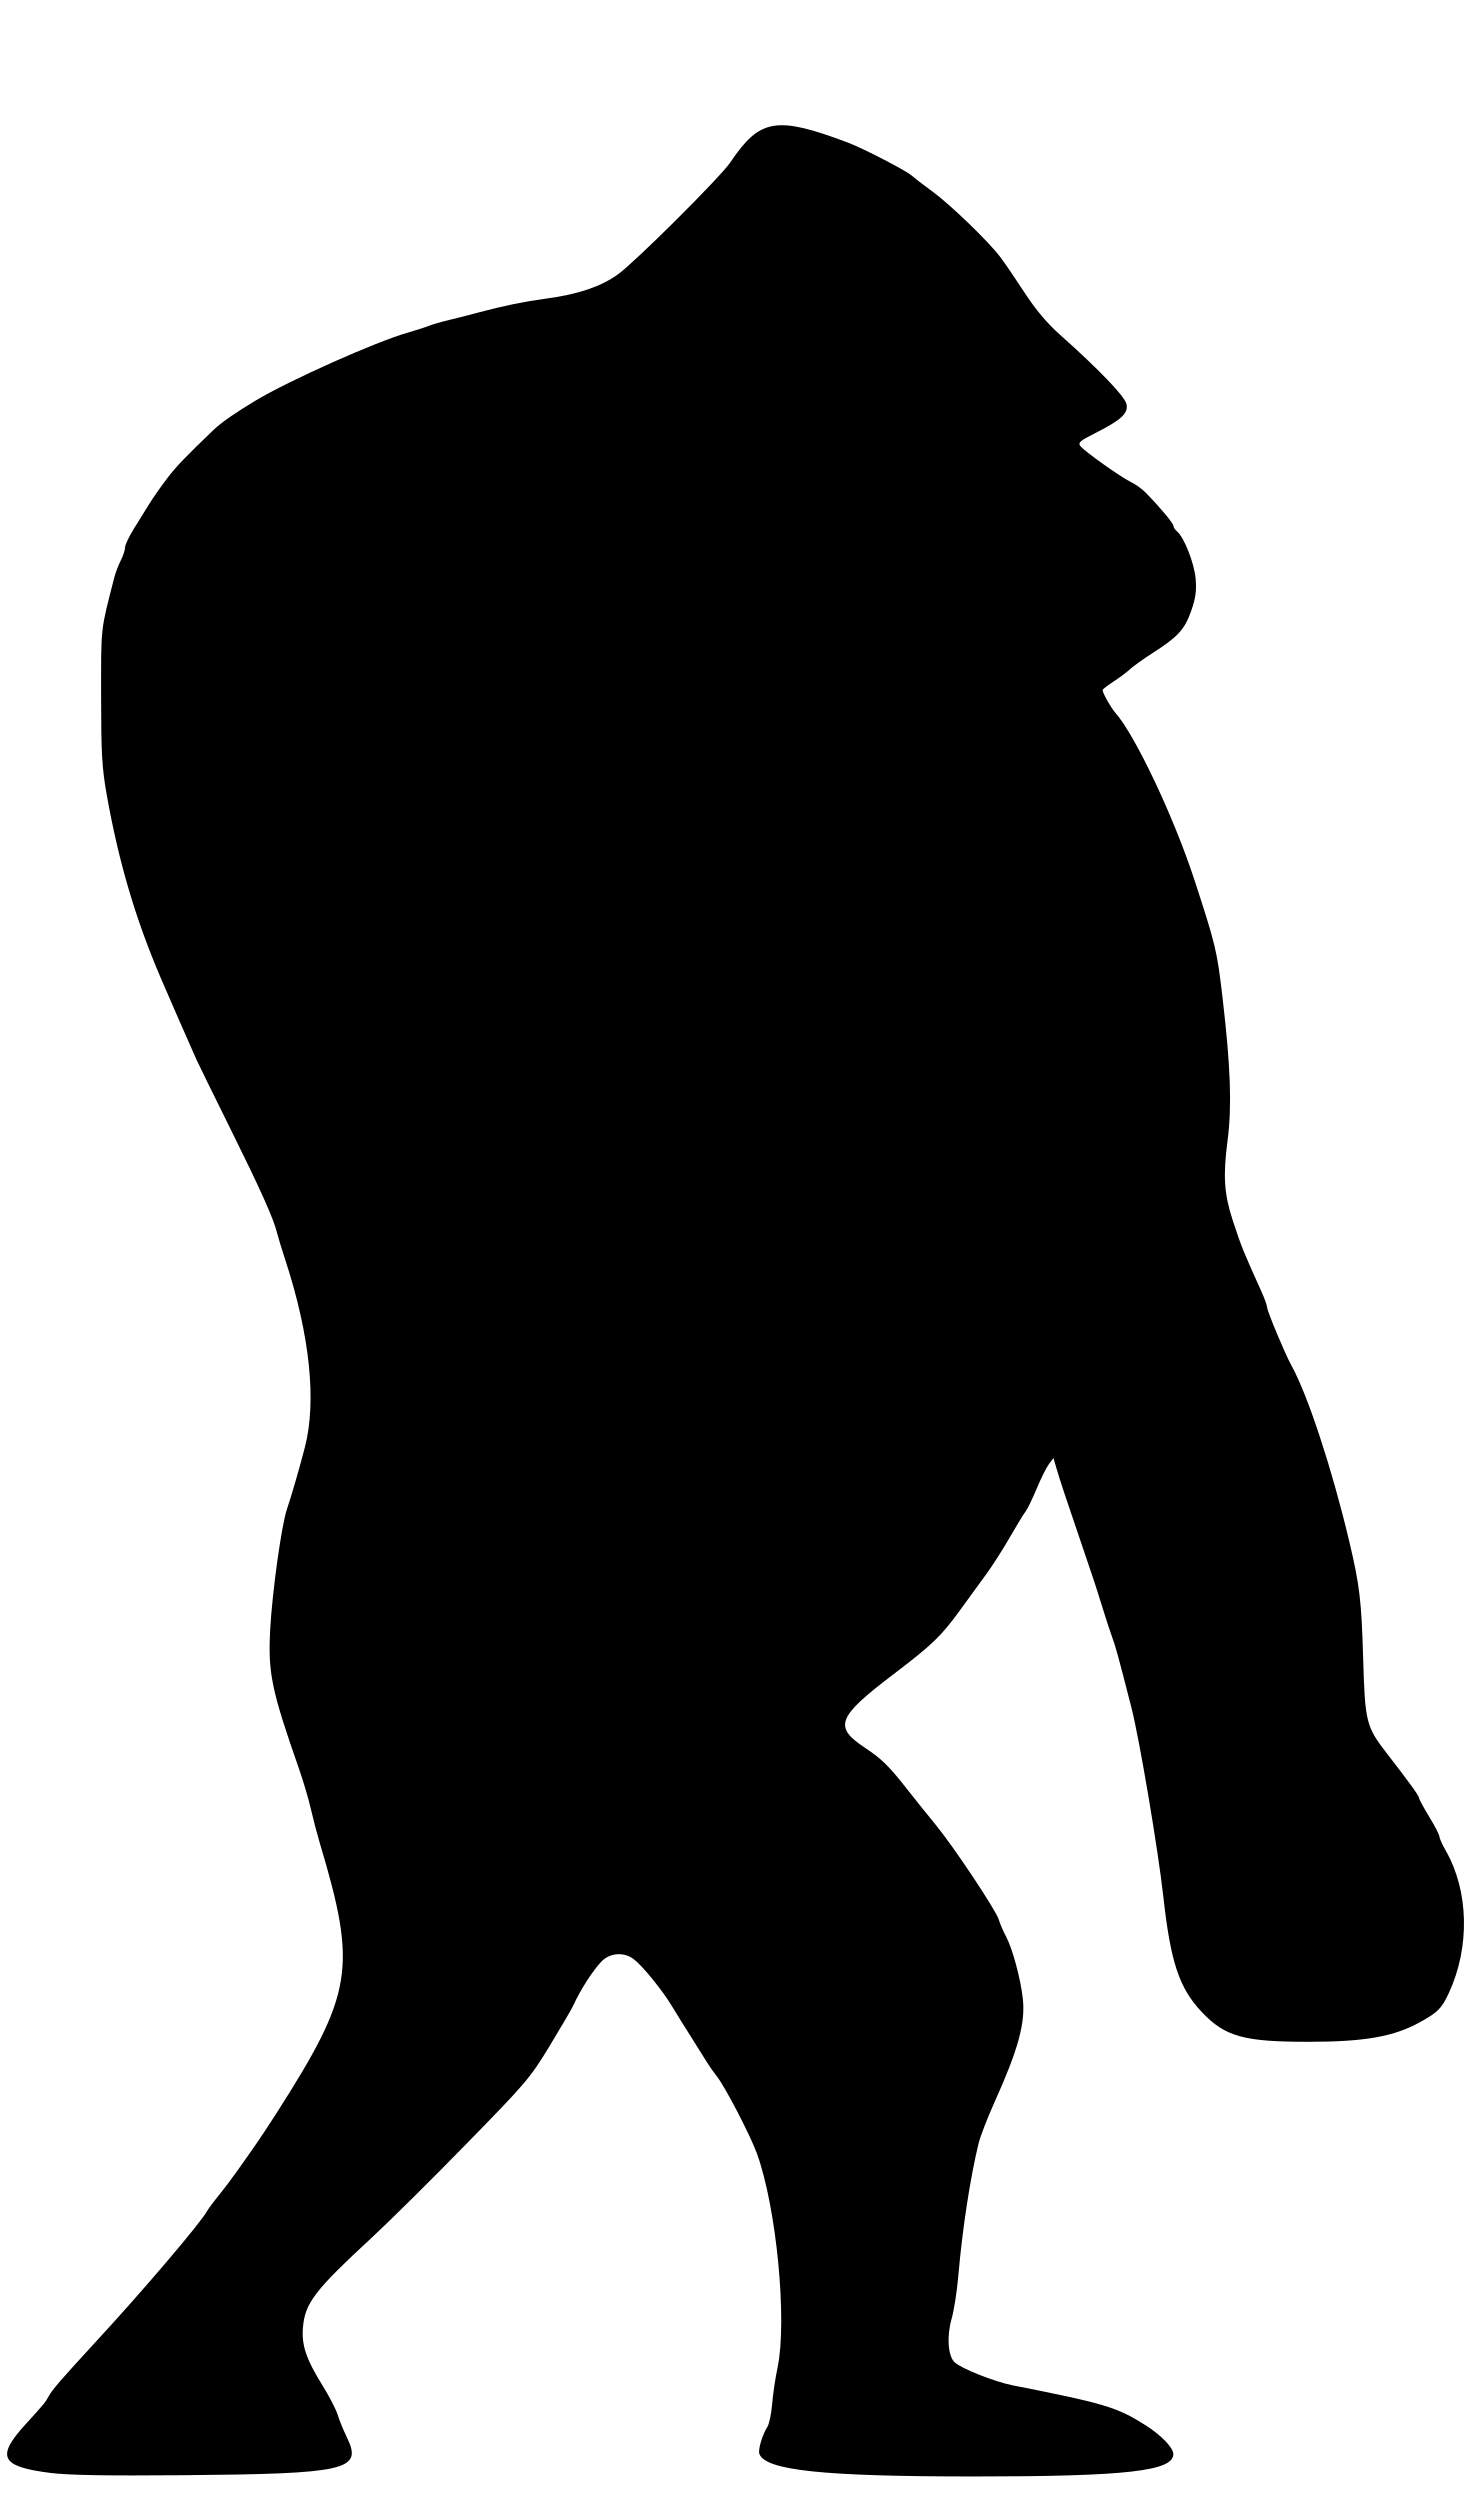
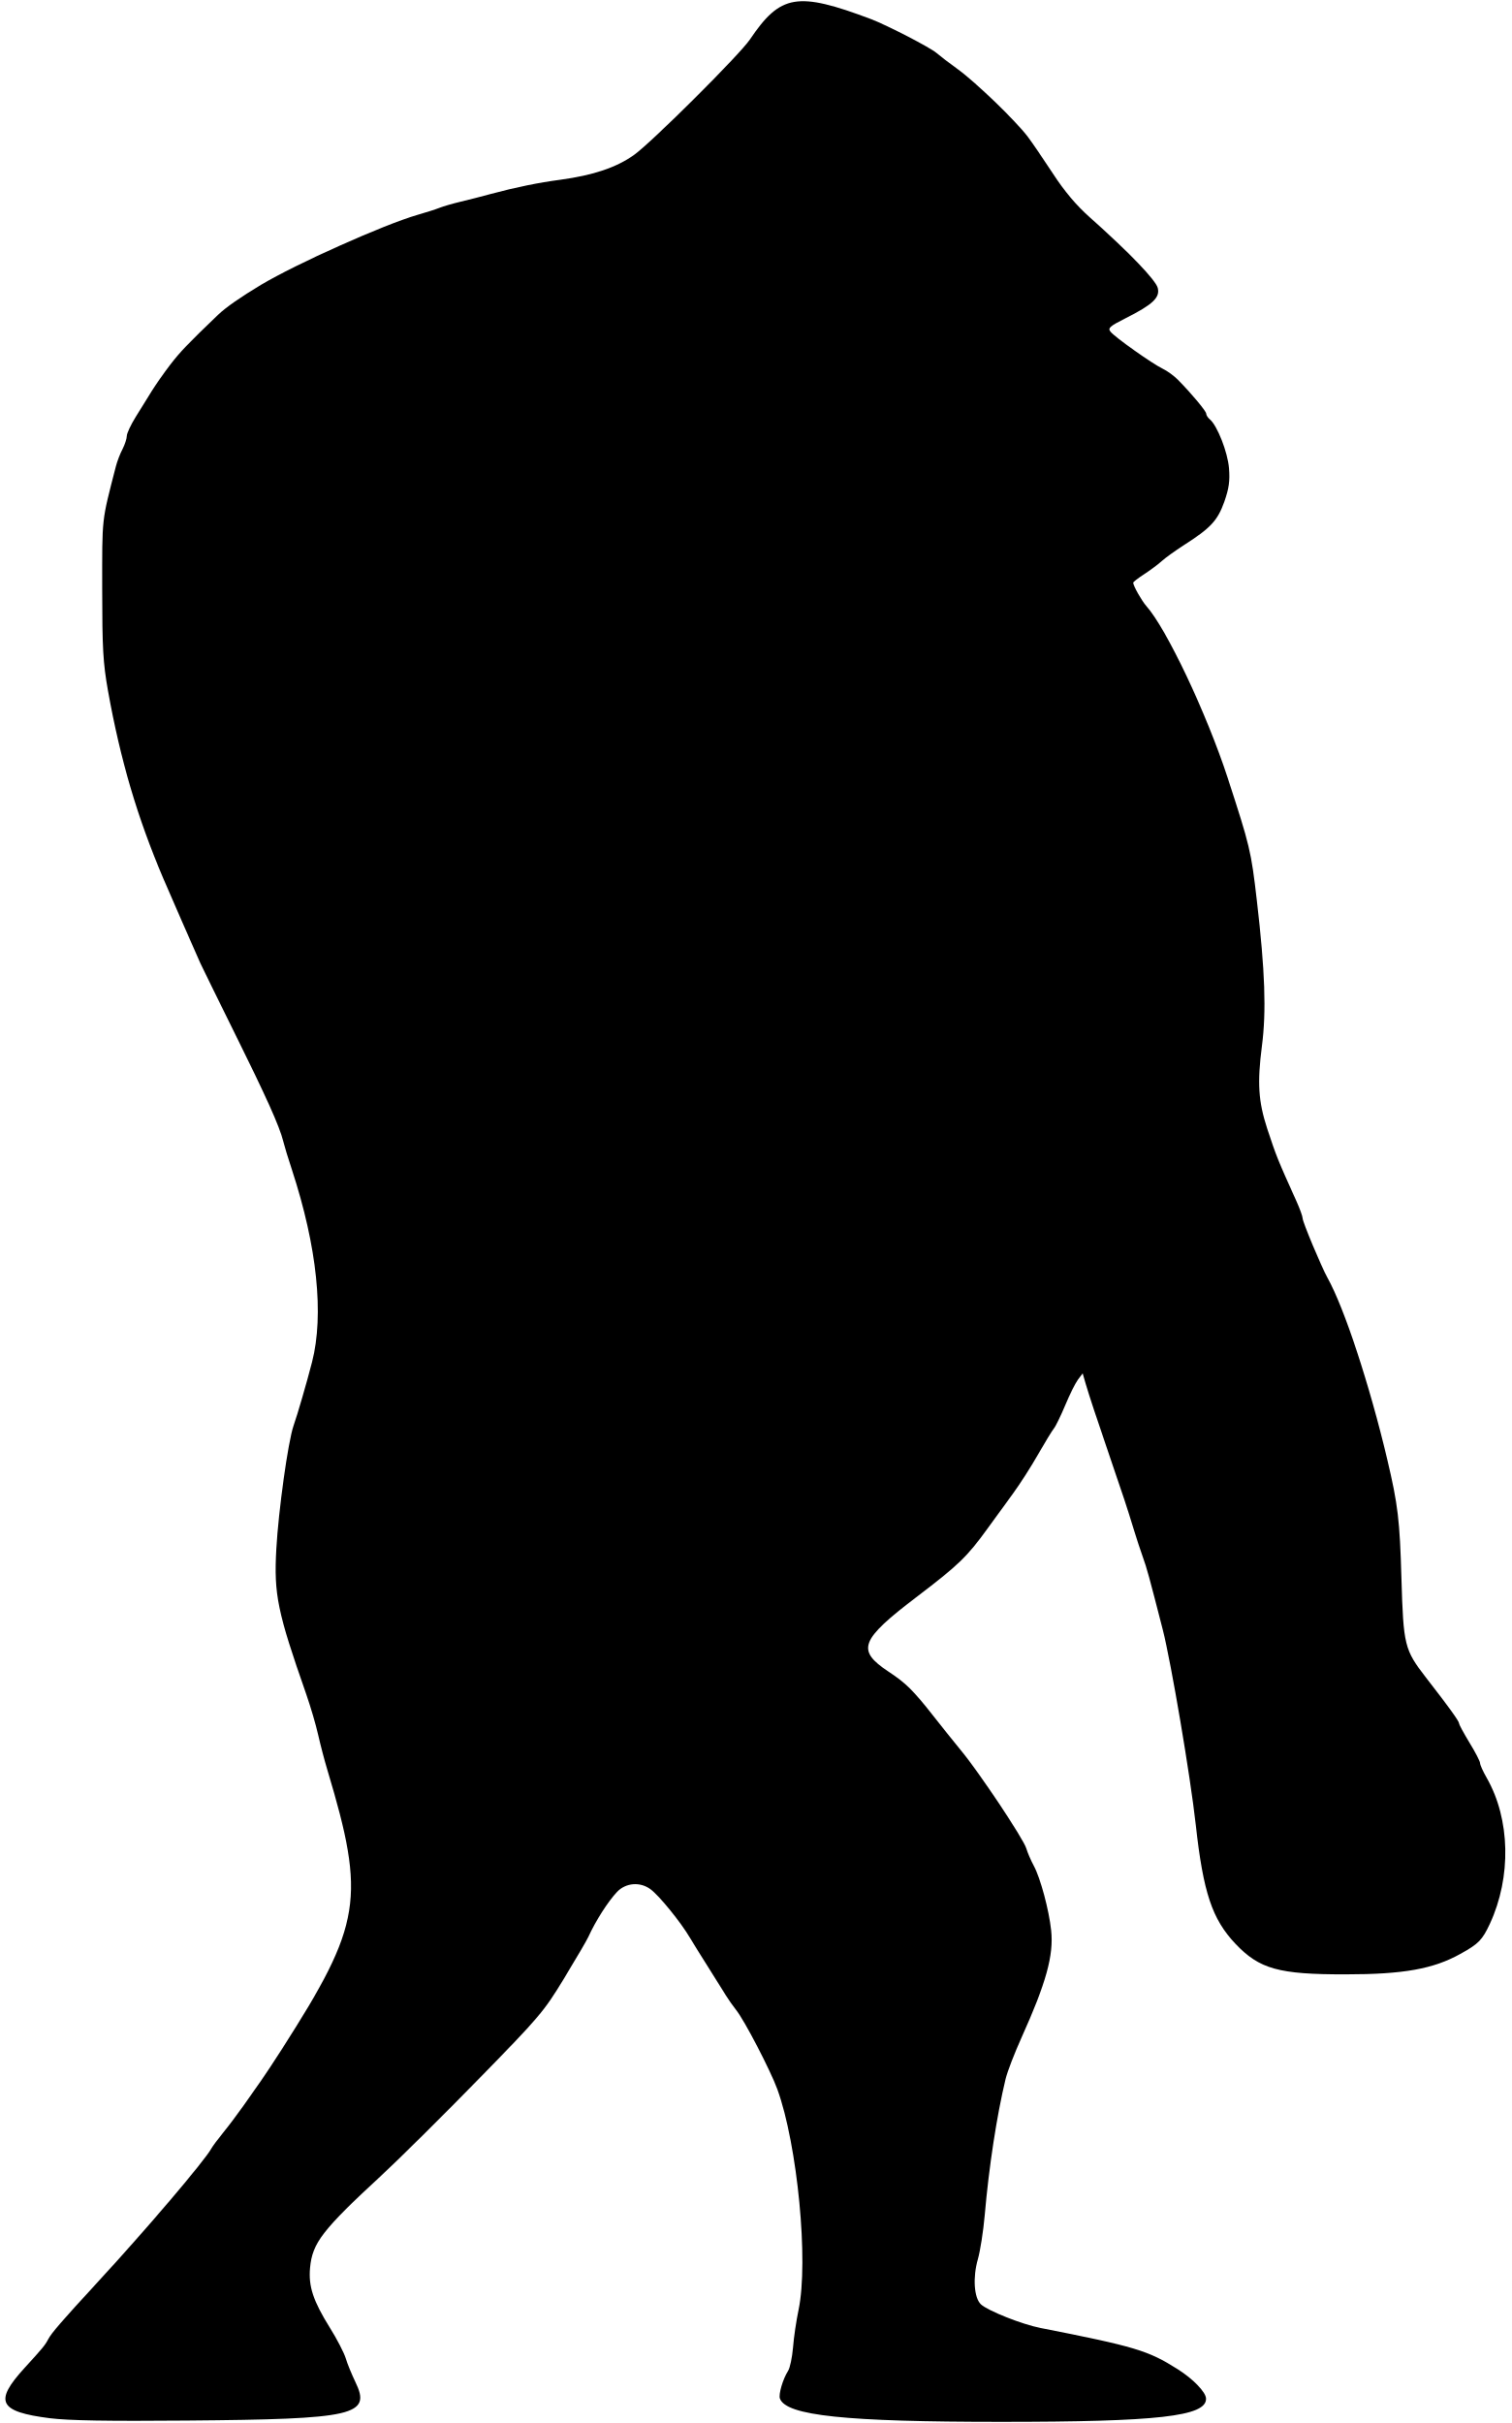
- <svg xmlns="http://www.w3.org/2000/svg" role="img" aria-label="silverback" viewBox="0 0 243.81 414.44">
-   <path fill="currentColor" fill-rule="evenodd" d="M8.34,409.95 C0.10,408.91 -0.71,407.30 4.27,401.85 C7.18,398.67 7.56,398.21 8.06,397.26 C8.62,396.19 10.22,394.36 15.90,388.19 C23.73,379.71 33.25,368.52 34.34,366.53 C34.55,366.15 35.41,364.98 36.27,363.94 C37.12,362.90 38.54,361.01 39.43,359.74 C40.32,358.47 41.62,356.62 42.33,355.62 C43.03,354.62 44.60,352.25 45.80,350.37 C58.55,330.41 59.22,326.28 53.03,305.59 C52.58,304.09 51.91,301.54 51.54,299.92 C51.18,298.30 50.31,295.38 49.63,293.41 C44.96,280.05 44.40,277.34 44.80,269.98 C45.14,263.81 46.70,252.67 47.57,250.17 C48.23,248.28 49.67,243.31 50.55,239.89 C52.51,232.28 51.37,221.34 47.32,208.94 C46.73,207.16 46.10,205.08 45.91,204.32 C45.32,201.93 43.14,197.10 38.05,186.83 C35.34,181.36 32.87,176.32 32.56,175.64 C31.64,173.59 27.46,164.04 26.60,162.01 C22.44,152.26 19.67,142.87 17.70,131.79 C16.90,127.25 16.77,125.04 16.76,115.42 C16.76,103.65 16.63,104.75 18.96,95.69 C19.17,94.88 19.65,93.61 20.04,92.87 C20.42,92.13 20.73,91.18 20.73,90.76 C20.73,90.34 21.38,88.96 22.17,87.69 C22.95,86.43 24.12,84.55 24.76,83.51 C25.41,82.47 26.73,80.58 27.70,79.31 C29.30,77.23 30.57,75.91 35.42,71.25 C36.69,70.04 39.01,68.42 42.35,66.42 C47.95,63.06 62.21,56.69 67.54,55.16 C68.93,54.76 70.53,54.25 71.11,54.01 C71.69,53.78 73.20,53.34 74.47,53.04 C75.74,52.74 77.91,52.19 79.29,51.81 C83.48,50.69 86.93,49.98 90.55,49.50 C95.82,48.79 99.55,47.54 102.39,45.52 C105.20,43.52 119.41,29.37 121.06,26.93 C125.98,19.63 128.69,19.17 140.59,23.65 C143.10,24.60 150.18,28.26 151.11,29.09 C151.56,29.49 153.10,30.67 154.54,31.72 C157.46,33.84 163.84,39.99 165.80,42.58 C166.50,43.50 168.31,46.15 169.82,48.47 C171.73,51.40 173.55,53.56 175.84,55.60 C182.18,61.25 186.41,65.66 186.73,66.94 C187.12,68.48 185.93,69.60 181.54,71.81 C179.00,73.09 178.67,73.39 179.11,73.96 C179.79,74.84 185.87,79.15 187.55,79.95 C188.27,80.29 189.37,81.09 189.99,81.73 C192.30,84.09 194.53,86.77 194.53,87.18 C194.53,87.41 194.80,87.83 195.12,88.09 C196.31,89.08 197.99,93.37 198.21,95.97 C198.37,98.02 198.21,99.17 197.44,101.36 C196.36,104.40 195.24,105.60 190.90,108.37 C189.55,109.23 187.97,110.37 187.39,110.89 C186.82,111.42 185.54,112.37 184.56,113.01 C183.58,113.65 182.78,114.27 182.78,114.39 C182.78,114.87 184.17,117.34 184.88,118.14 C188.14,121.79 194.58,135.39 198.00,145.85 C201.56,156.76 201.76,157.58 202.69,165.60 C204.01,176.93 204.23,183.41 203.51,188.99 C202.73,194.95 202.92,197.89 204.36,202.32 C205.81,206.72 206.06,207.35 209.06,213.98 C209.61,215.19 210.06,216.43 210.06,216.74 C210.06,217.34 213.07,224.54 214.05,226.29 C216.77,231.17 220.83,243.50 223.70,255.63 C225.40,262.83 225.70,265.36 225.97,274.73 C226.29,285.54 226.45,286.20 229.92,290.69 C233.60,295.43 235.25,297.72 235.25,298.07 C235.25,298.27 236.01,299.67 236.93,301.18 C237.86,302.69 238.61,304.16 238.62,304.44 C238.62,304.73 239.10,305.80 239.69,306.83 C243.50,313.49 243.70,322.80 240.20,330.36 C239.00,332.94 238.40,333.56 235.47,335.19 C231.14,337.61 226.31,338.48 216.99,338.48 C206.20,338.50 203.09,337.63 199.24,333.56 C195.48,329.59 194.06,325.31 192.85,314.40 C191.98,306.59 188.88,288.20 187.55,283.03 C185.35,274.44 184.96,273.01 184.36,271.37 C184.02,270.45 183.31,268.28 182.78,266.55 C181.76,263.23 181.25,261.67 179.04,255.21 C176.78,248.61 175.73,245.44 175.17,243.53 L174.64,241.71 L173.90,242.69 C173.49,243.23 172.56,245.08 171.84,246.82 C171.11,248.55 170.29,250.25 170.00,250.59 C169.72,250.94 168.56,252.83 167.44,254.79 C166.32,256.75 164.54,259.53 163.49,260.97 C162.44,262.40 160.55,265.00 159.29,266.74 C156.06,271.22 154.60,272.62 148.05,277.60 C138.77,284.66 138.15,286.26 143.39,289.74 C146.17,291.58 147.39,292.78 150.51,296.77 C151.87,298.50 153.92,301.05 155.06,302.44 C157.95,305.92 165.15,316.72 165.57,318.21 C165.76,318.88 166.30,320.14 166.77,321.01 C167.85,323.01 169.22,328.12 169.57,331.41 C169.99,335.43 168.77,339.85 164.81,348.62 C163.67,351.16 162.50,354.18 162.22,355.34 C160.81,361.19 159.54,369.50 158.87,377.25 C158.65,379.83 158.15,383.02 157.77,384.34 C156.91,387.28 157.14,390.57 158.26,391.62 C159.38,392.66 164.88,394.84 167.87,395.43 C183.15,398.44 185.16,399.04 189.91,402.05 C192.45,403.65 194.49,405.76 194.51,406.80 C194.59,409.65 186.73,410.54 161.47,410.54 C136.48,410.54 126.94,409.54 125.89,406.81 C125.63,406.14 126.37,403.63 127.20,402.34 C127.51,401.88 127.86,400.18 128.00,398.57 C128.13,396.95 128.53,394.22 128.90,392.49 C130.53,384.68 128.73,365.96 125.48,357.00 C124.38,353.96 120.16,345.84 118.80,344.16 C118.32,343.55 117.58,342.51 117.18,341.85 C116.77,341.19 115.60,339.32 114.58,337.70 C113.55,336.09 112.15,333.82 111.45,332.67 C109.84,329.96 106.48,325.84 105.03,324.76 C103.38,323.54 101.07,323.73 99.68,325.20 C98.21,326.76 96.22,329.86 95.04,332.45 C94.78,333.03 93.02,336.03 91.14,339.13 C87.87,344.51 87.26,345.24 77.21,355.51 C71.43,361.43 64.43,368.36 61.66,370.92 C52.25,379.61 50.59,381.75 50.23,385.74 C49.96,388.73 50.72,391.03 53.42,395.38 C54.56,397.21 55.71,399.43 55.98,400.32 C56.25,401.21 56.95,402.91 57.53,404.11 C60.15,409.50 57.51,410.10 30.39,410.33 C17.68,410.44 11.34,410.33 8.34,409.95 Z" />
+ <svg xmlns="http://www.w3.org/2000/svg" role="img" aria-label="silverback" viewBox="0 0 258.53 414.44">
+   <path fill="currentColor" fill-rule="evenodd" d="M8.53,413.62 C-0.22,412.51 -1.08,410.80 4.21,405.01 C7.30,401.63 7.70,401.15 8.23,400.14 C8.83,399.00 10.53,397.06 16.56,390.50 C24.88,381.49 34.99,369.61 36.15,367.49 C36.37,367.09 37.29,365.85 38.20,364.74 C39.10,363.64 40.61,361.63 41.56,360.28 C42.50,358.93 43.88,356.97 44.64,355.91 C45.38,354.84 47.05,352.33 48.32,350.33 C61.87,329.13 62.58,324.74 56.00,302.76 C55.52,301.17 54.81,298.46 54.42,296.74 C54.04,295.02 53.11,291.92 52.39,289.82 C47.43,275.63 46.83,272.75 47.26,264.94 C47.62,258.38 49.28,246.55 50.20,243.89 C50.90,241.89 52.43,236.61 53.37,232.97 C55.45,224.89 54.24,213.27 49.94,200.10 C49.31,198.21 48.64,196.00 48.44,195.19 C47.81,192.65 45.50,187.52 40.09,176.61 C37.21,170.80 34.59,165.45 34.26,164.73 C33.28,162.55 28.84,152.41 27.93,150.25 C23.51,139.89 20.57,129.92 18.47,118.15 C17.62,113.33 17.49,110.98 17.48,100.76 C17.48,88.26 17.34,89.43 19.81,79.80 C20.03,78.94 20.54,77.59 20.96,76.81 C21.36,76.02 21.69,75.01 21.69,74.57 C21.69,74.12 22.38,72.65 23.22,71.30 C24.05,69.97 25.29,67.97 25.97,66.86 C26.66,65.76 28.07,63.75 29.10,62.40 C30.80,60.19 32.14,58.79 37.30,53.84 C38.65,52.56 41.11,50.84 44.66,48.71 C50.61,45.14 65.75,38.38 71.41,36.75 C72.89,36.33 74.59,35.78 75.21,35.53 C75.82,35.29 77.43,34.82 78.78,34.50 C80.12,34.18 82.43,33.60 83.90,33.19 C88.35,32.00 92.01,31.25 95.86,30.74 C101.45,29.98 105.42,28.66 108.43,26.51 C111.42,24.39 126.51,9.36 128.26,6.76 C133.49,-0.99 136.37,-1.48 149.01,3.28 C151.68,4.29 159.20,8.18 160.18,9.06 C160.66,9.48 162.30,10.74 163.83,11.85 C166.93,14.10 173.71,20.64 175.79,23.39 C176.53,24.37 178.45,27.18 180.06,29.64 C182.09,32.76 184.02,35.05 186.45,37.22 C193.19,43.22 197.68,47.90 198.02,49.26 C198.43,50.90 197.17,52.09 192.51,54.44 C189.81,55.80 189.46,56.12 189.93,56.72 C190.65,57.66 197.11,62.23 198.89,63.08 C199.66,63.44 200.82,64.29 201.48,64.97 C203.94,67.48 206.31,70.33 206.31,70.76 C206.31,71.01 206.59,71.45 206.93,71.73 C208.20,72.78 209.98,77.34 210.21,80.10 C210.38,82.28 210.21,83.50 209.40,85.83 C208.25,89.05 207.06,90.33 202.45,93.27 C201.02,94.19 199.34,95.40 198.72,95.95 C198.12,96.51 196.76,97.52 195.72,98.20 C194.67,98.88 193.82,99.54 193.82,99.67 C193.82,100.18 195.30,102.80 196.06,103.65 C199.52,107.53 206.36,121.97 209.99,133.08 C213.77,144.67 213.99,145.54 214.97,154.06 C216.38,166.10 216.61,172.98 215.84,178.91 C215.02,185.24 215.22,188.36 216.75,193.07 C218.29,197.74 218.55,198.41 221.74,205.45 C222.32,206.74 222.80,208.06 222.80,208.38 C222.80,209.02 226.00,216.67 227.04,218.53 C229.93,223.71 234.24,236.81 237.29,249.69 C239.10,257.34 239.42,260.03 239.70,269.98 C240.04,281.47 240.21,282.17 243.90,286.94 C247.81,291.97 249.56,294.40 249.56,294.77 C249.56,294.99 250.37,296.47 251.34,298.08 C252.33,299.68 253.13,301.24 253.14,301.54 C253.14,301.85 253.65,302.99 254.28,304.08 C258.32,311.15 258.54,321.04 254.82,329.07 C253.54,331.81 252.91,332.47 249.79,334.20 C245.19,336.77 240.06,337.70 230.16,337.70 C218.70,337.72 215.40,336.80 211.31,332.47 C207.31,328.26 205.81,323.71 204.52,312.12 C203.60,303.82 200.30,284.29 198.89,278.80 C196.55,269.67 196.14,268.16 195.50,266.41 C195.14,265.44 194.39,263.13 193.82,261.29 C192.74,257.77 192.20,256.11 189.85,249.25 C187.45,242.24 186.34,238.87 185.74,236.84 L185.18,234.91 L184.39,235.95 C183.96,236.52 182.97,238.49 182.20,240.34 C181.43,242.17 180.56,243.98 180.25,244.34 C179.95,244.71 178.72,246.72 177.53,248.80 C176.34,250.88 174.45,253.84 173.33,255.37 C172.22,256.89 170.21,259.65 168.87,261.50 C165.44,266.25 163.89,267.74 156.93,273.03 C147.08,280.53 146.42,282.23 151.98,285.93 C154.94,287.88 156.23,289.16 159.55,293.39 C160.99,295.23 163.17,297.94 164.38,299.42 C167.45,303.11 175.10,314.59 175.54,316.17 C175.75,316.88 176.32,318.22 176.82,319.14 C177.97,321.27 179.42,326.69 179.79,330.19 C180.24,334.46 178.94,339.15 174.74,348.47 C173.53,351.17 172.28,354.38 171.99,355.61 C170.49,361.82 169.14,370.65 168.43,378.88 C168.19,381.62 167.66,385.01 167.26,386.41 C166.35,389.54 166.59,393.03 167.78,394.15 C168.97,395.25 174.81,397.57 177.99,398.19 C194.22,401.39 196.35,402.03 201.40,405.22 C204.10,406.92 206.26,409.17 206.28,410.27 C206.37,413.30 198.02,414.24 171.19,414.24 C144.64,414.24 134.51,413.18 133.40,410.28 C133.12,409.57 133.90,406.90 134.79,405.53 C135.12,405.04 135.49,403.24 135.64,401.53 C135.77,399.81 136.20,396.91 136.59,395.07 C138.32,386.77 136.41,366.89 132.96,357.37 C131.79,354.14 127.31,345.52 125.86,343.73 C125.35,343.08 124.57,341.98 124.14,341.28 C123.71,340.58 122.46,338.59 121.38,336.87 C120.29,335.16 118.80,332.75 118.06,331.53 C116.35,328.65 112.78,324.27 111.24,323.13 C109.48,321.83 107.03,322.03 105.55,323.59 C103.99,325.25 101.88,328.54 100.63,331.29 C100.35,331.91 98.48,335.10 96.48,338.39 C93.01,344.10 92.36,344.88 81.69,355.79 C75.55,362.08 68.11,369.44 65.17,372.16 C55.17,381.39 53.41,383.66 53.03,387.90 C52.74,391.08 53.55,393.52 56.42,398.14 C57.63,400.08 58.85,402.44 59.14,403.39 C59.42,404.33 60.17,406.14 60.78,407.41 C63.56,413.14 60.76,413.78 31.95,414.02 C18.45,414.14 11.72,414.02 8.53,413.62 Z" />
</svg>
